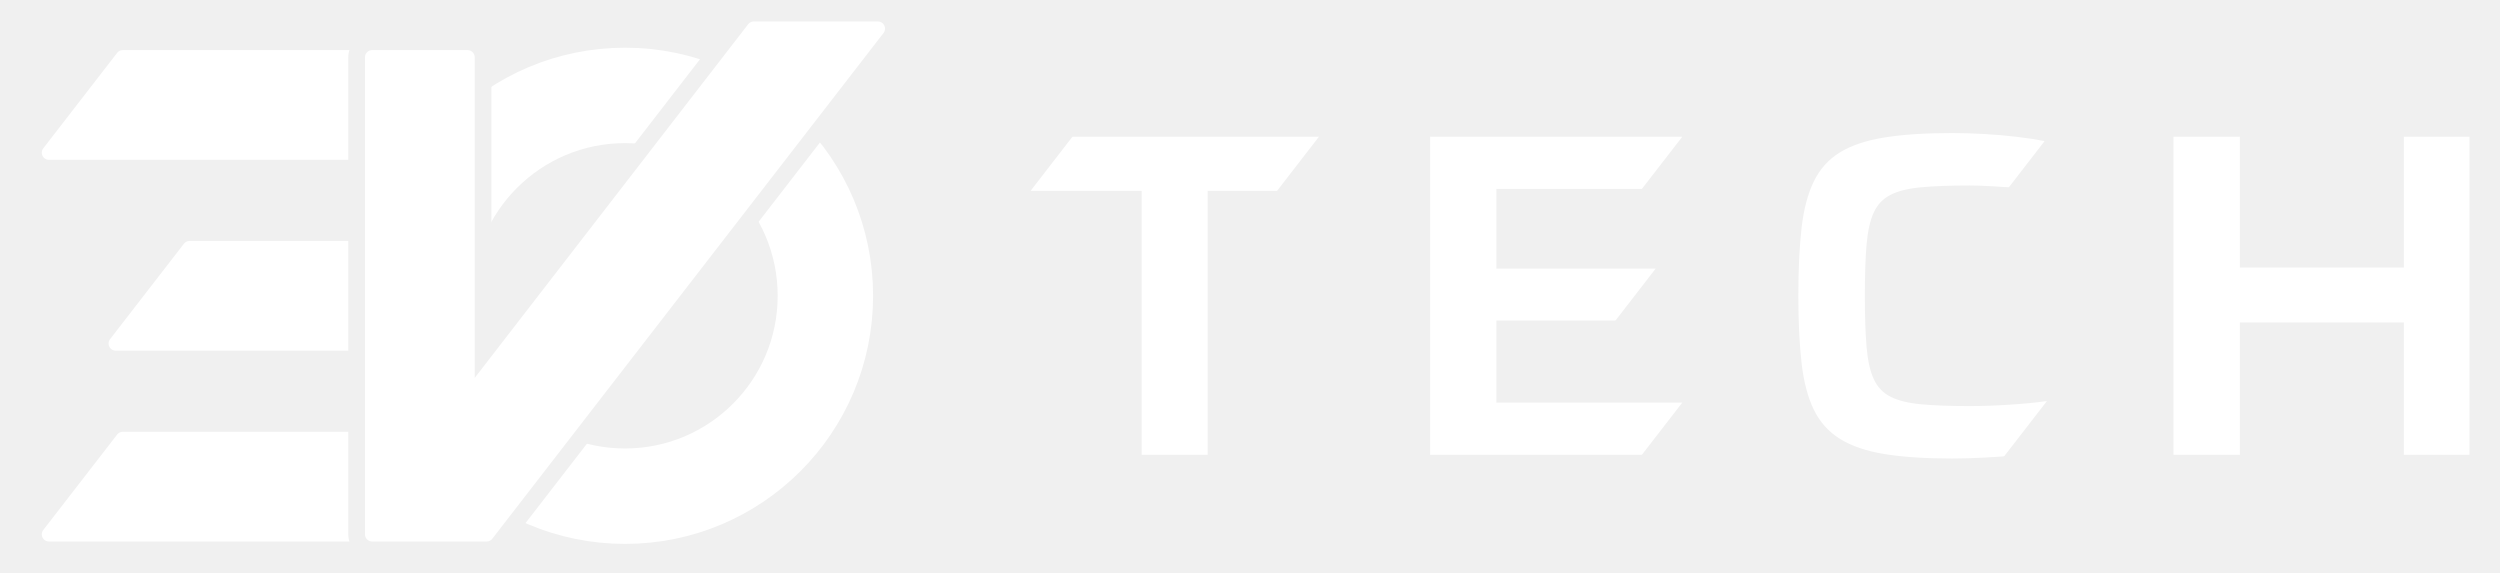
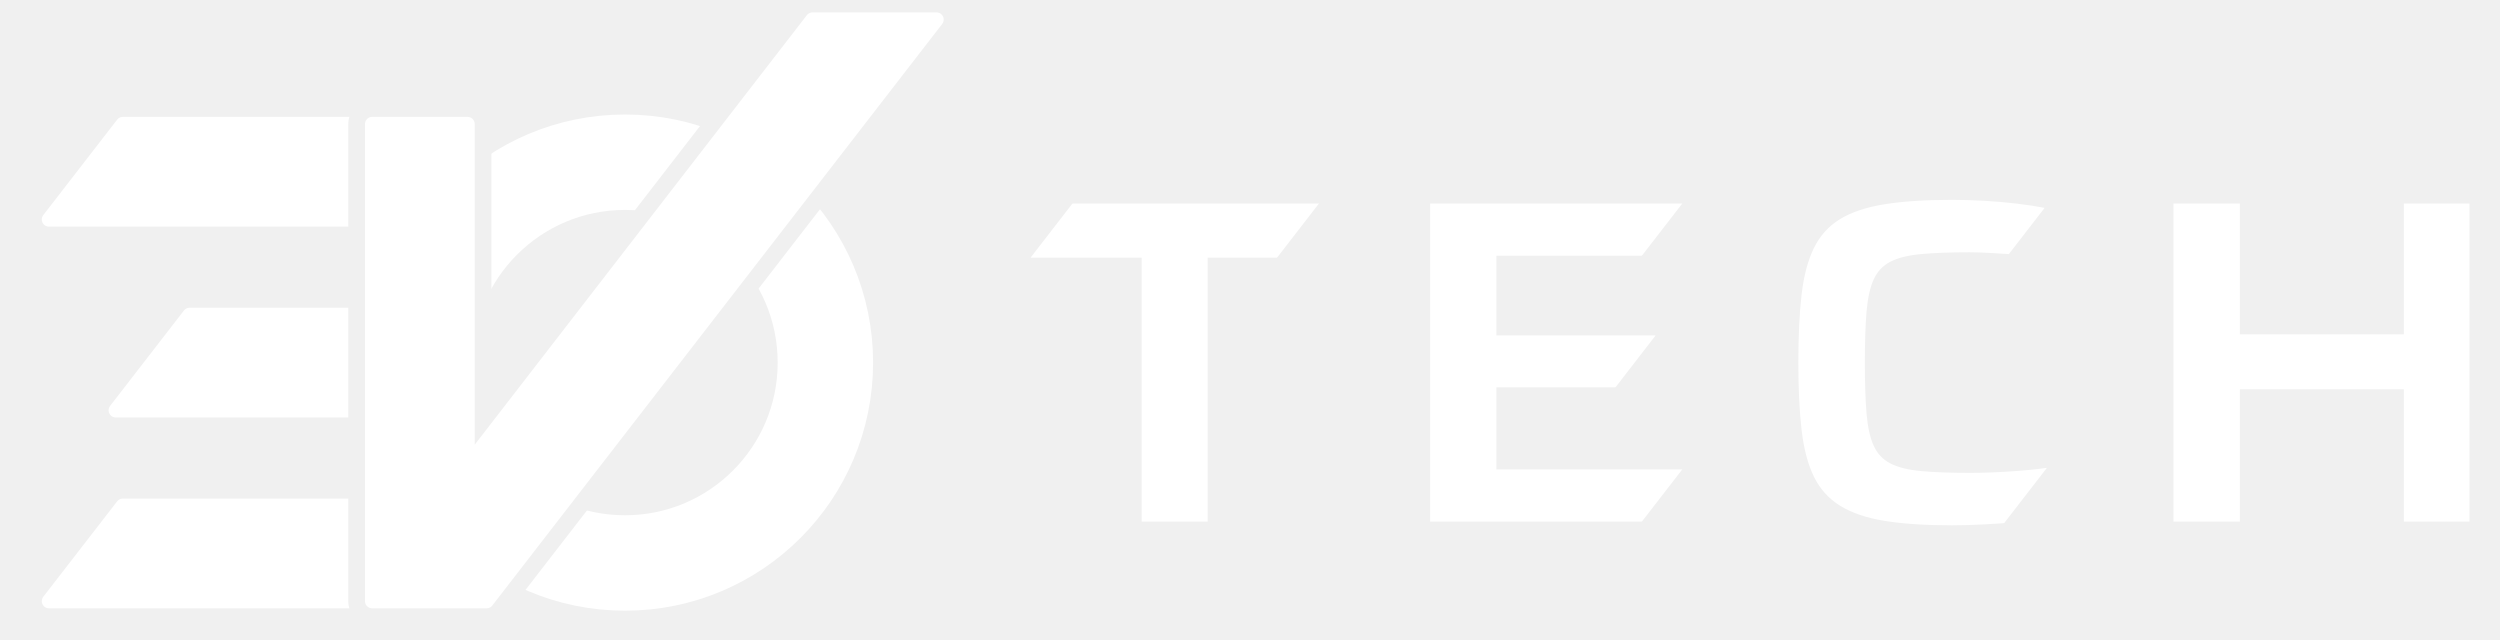
- <svg xmlns="http://www.w3.org/2000/svg" viewBox="-6 -2 524 120" role="img" aria-label="3VOtech logo, horizontal, one color, white">
-   <svg x="0" y="0" width="184" height="116" viewBox="-12 -10 184 116">
-     <mask id="knock-h" maskUnits="userSpaceOnUse" x="-20" y="-20" width="200" height="140">
-       <rect x="-20" y="-20" width="200" height="140" fill="#fff" />
-       <path d="M60 0H80V71.6L140 -6H166L84 100H60Z" fill="#000" stroke="#000" stroke-width="10" stroke-linejoin="round" />
+ <svg xmlns="http://www.w3.org/2000/svg" viewBox="-6 -16 524 134" role="img" aria-label="3VOtech logo, horizontal, one color, white">
+   <svg x="0" y="0" width="184" height="116" viewBox="-12 -10 184 116" overflow="visible">
+     <mask id="knock-h" maskUnits="userSpaceOnUse" x="-30" y="-60" width="260" height="180">
+       <rect x="-30" y="-60" width="260" height="180" fill="#fff" />
+       <path d="M60 0H80V71.6L152.3 -21.9H178.3L84 100H60Z" fill="#000" stroke="#000" stroke-width="10" stroke-linejoin="round" />
    </mask>
    <g mask="url(#knock-h)">
      <circle cx="113" cy="50" r="42" fill="none" stroke-width="20" stroke="#FFFFFF" />
      <path d="M7.74 0H60V20H-7.74Z" fill="#FFFFFF" stroke="#FFFFFF" stroke-width="3" stroke-linejoin="round" />
      <path d="M21.74 40H60V60H6.26Z" fill="#FFFFFF" stroke="#FFFFFF" stroke-width="3" stroke-linejoin="round" />
      <path d="M7.74 80H60V100H-7.74Z" fill="#FFFFFF" stroke="#FFFFFF" stroke-width="3" stroke-linejoin="round" />
    </g>
-     <path d="M60 0H80V71.6L140 -6H166L84 100H60Z" fill="#FFFFFF" stroke="#FFFFFF" stroke-width="3" stroke-linejoin="round" />
+     <path d="M60 0H80V71.6L152.3 -21.9H178.3L84 100H60Z" fill="#FFFFFF" stroke="#FFFFFF" stroke-width="3" stroke-linejoin="round" />
  </svg>
  <g transform="translate(207.18 93.33) scale(0.0969)">
    <mask id="cut-h" maskUnits="userSpaceOnUse" x="-500" y="-1200" width="4142" height="1700">
      <rect x="-500" y="-1200" width="4142" height="1700" fill="#fff" />
      <path d="M130.6 -702.1L-0.9 -702.1L-0.9 -556.9L18.3 -556.9ZM663.8 -702.1L683.0 -702.1L683.0 -556.9L551.5 -556.9ZM1449.3 -701.5L1468.8 -701.5L1468.8 -561.6L1341.0 -561.6ZM1391.6 -416.2L1411.2 -416.2L1411.2 -277.0L1284.0 -277.0ZM1449.3 -126.4L1468.8 -126.4L1468.8 13.5L1341.0 13.5ZM2232.5 -691.4L2252.6 -691.4L2252.6 -558.9L2130.0 -558.9ZM2237.8 -129.5L2257.6 -129.5L2257.6 7.1L2132.1 7.1Z" fill="#000" />
    </mask>
    <g mask="url(#cut-h)">
      <path d="M269.55 0.0V-570.91H29.152V-688.0H652.961V-570.91H412.298V0.0ZM893.399 0.0V-688.0H1438.792V-575.098H1036.75V-402.753H1381.213V-290.511H1036.75V-112.902H1438.792V0.0ZM2022.284 8.0Q1935.359 8.0 1876.331 -1.632Q1817.303 -11.264 1780.105 -34.396Q1742.907 -57.528 1723.407 -97.594Q1703.907 -137.66 1696.907 -198.528Q1689.907 -259.396 1689.907 -344.0Q1689.907 -429.472 1696.841 -490.274Q1703.775 -551.076 1723.275 -591.142Q1742.775 -631.208 1779.539 -653.972Q1816.303 -676.736 1875.765 -686.368Q1935.227 -696.0 2022.284 -696.0Q2055.68 -696.0 2092.274 -693.934Q2128.868 -691.868 2162.962 -687.802Q2197.056 -683.736 2222.584 -678.604V-571.702Q2191.416 -575.702 2160.85 -577.702Q2130.284 -579.702 2104.67 -581.136Q2079.056 -582.57 2060.376 -582.57Q1997.413 -582.57 1955.591 -578.702Q1913.77 -574.834 1889.222 -562.296Q1864.674 -549.758 1852.901 -523.814Q1841.127 -497.871 1837.457 -454.351Q1833.787 -410.831 1833.787 -344.0Q1833.787 -277.169 1837.457 -233.583Q1841.127 -189.997 1852.901 -164.12Q1864.674 -138.242 1889.222 -125.704Q1913.77 -113.166 1955.591 -109.298Q1997.413 -105.43 2060.376 -105.43Q2100.584 -105.43 2147.018 -108.43Q2193.452 -111.43 2227.584 -116.298V-6.132Q2200.584 -2.132 2165.188 0.934Q2129.792 4.0 2092.5 6.0Q2055.208 8.0 2022.284 8.0ZM2501.399 0.0V-688.0H2645.014V-405.073H2999.648V-688.0H3141.528V0.0H2999.648V-286.267H2645.014V0.0Z" fill="#FFFFFF" />
    </g>
  </g>
</svg>
